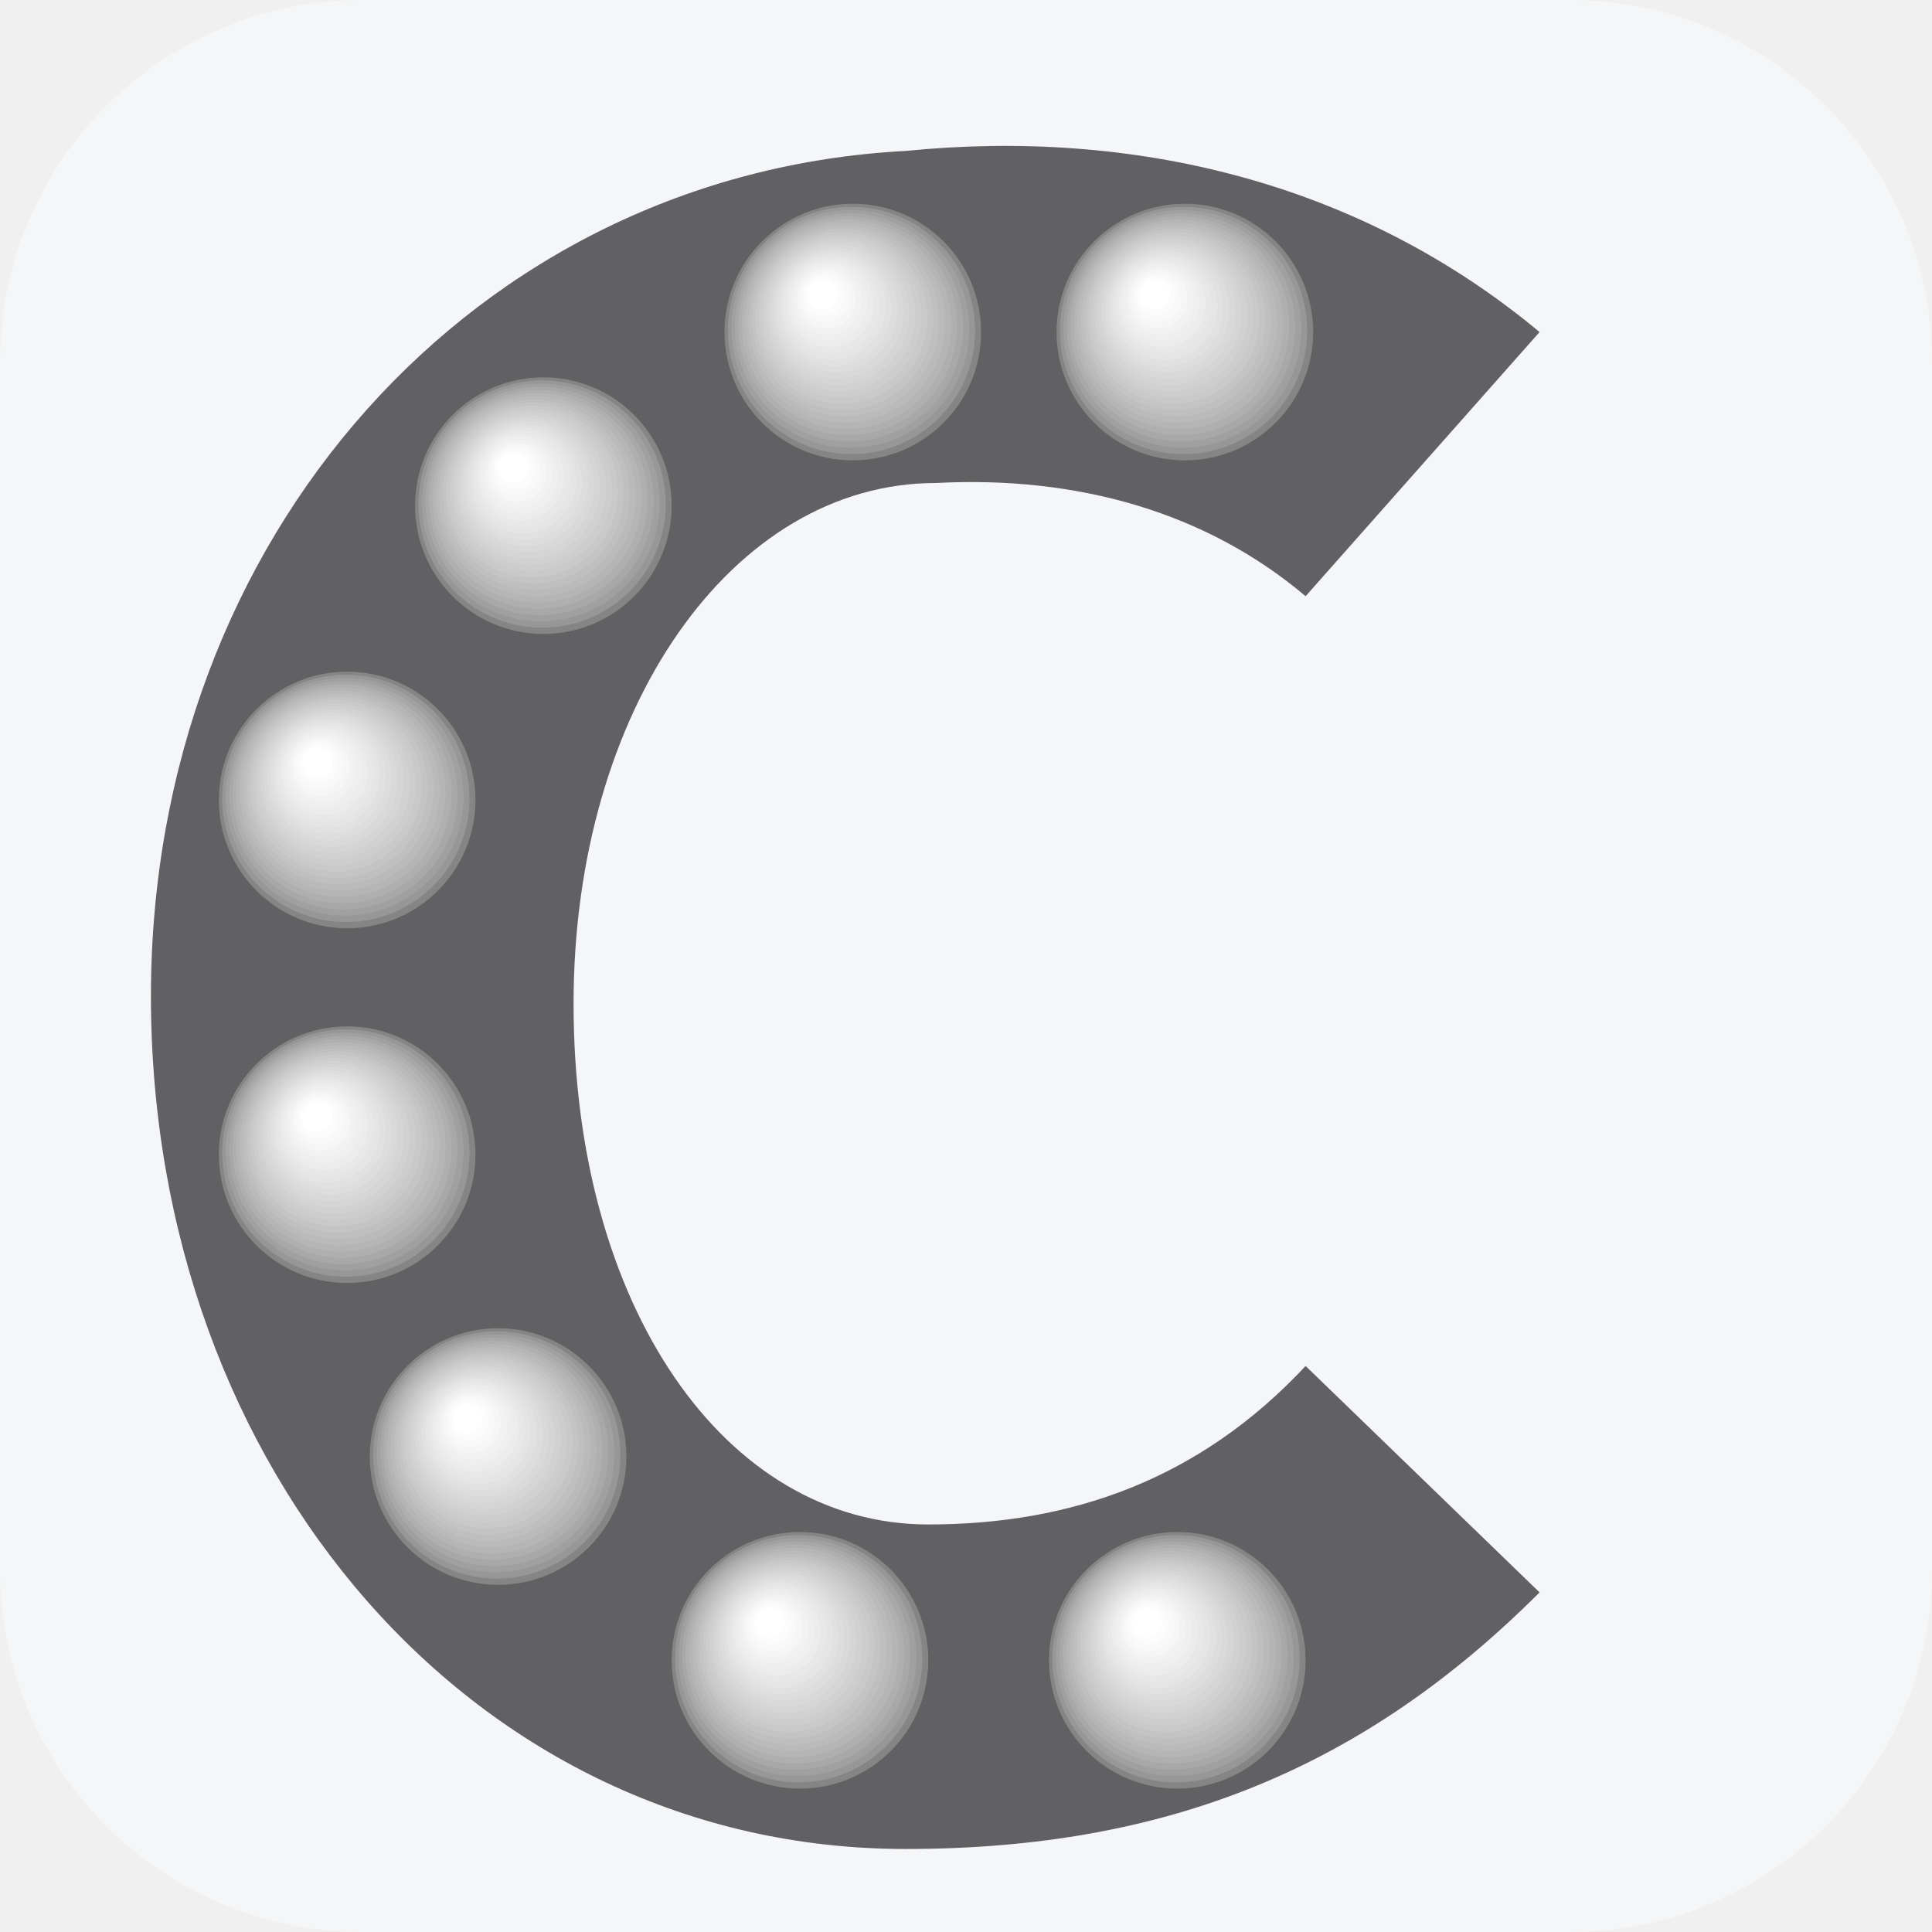
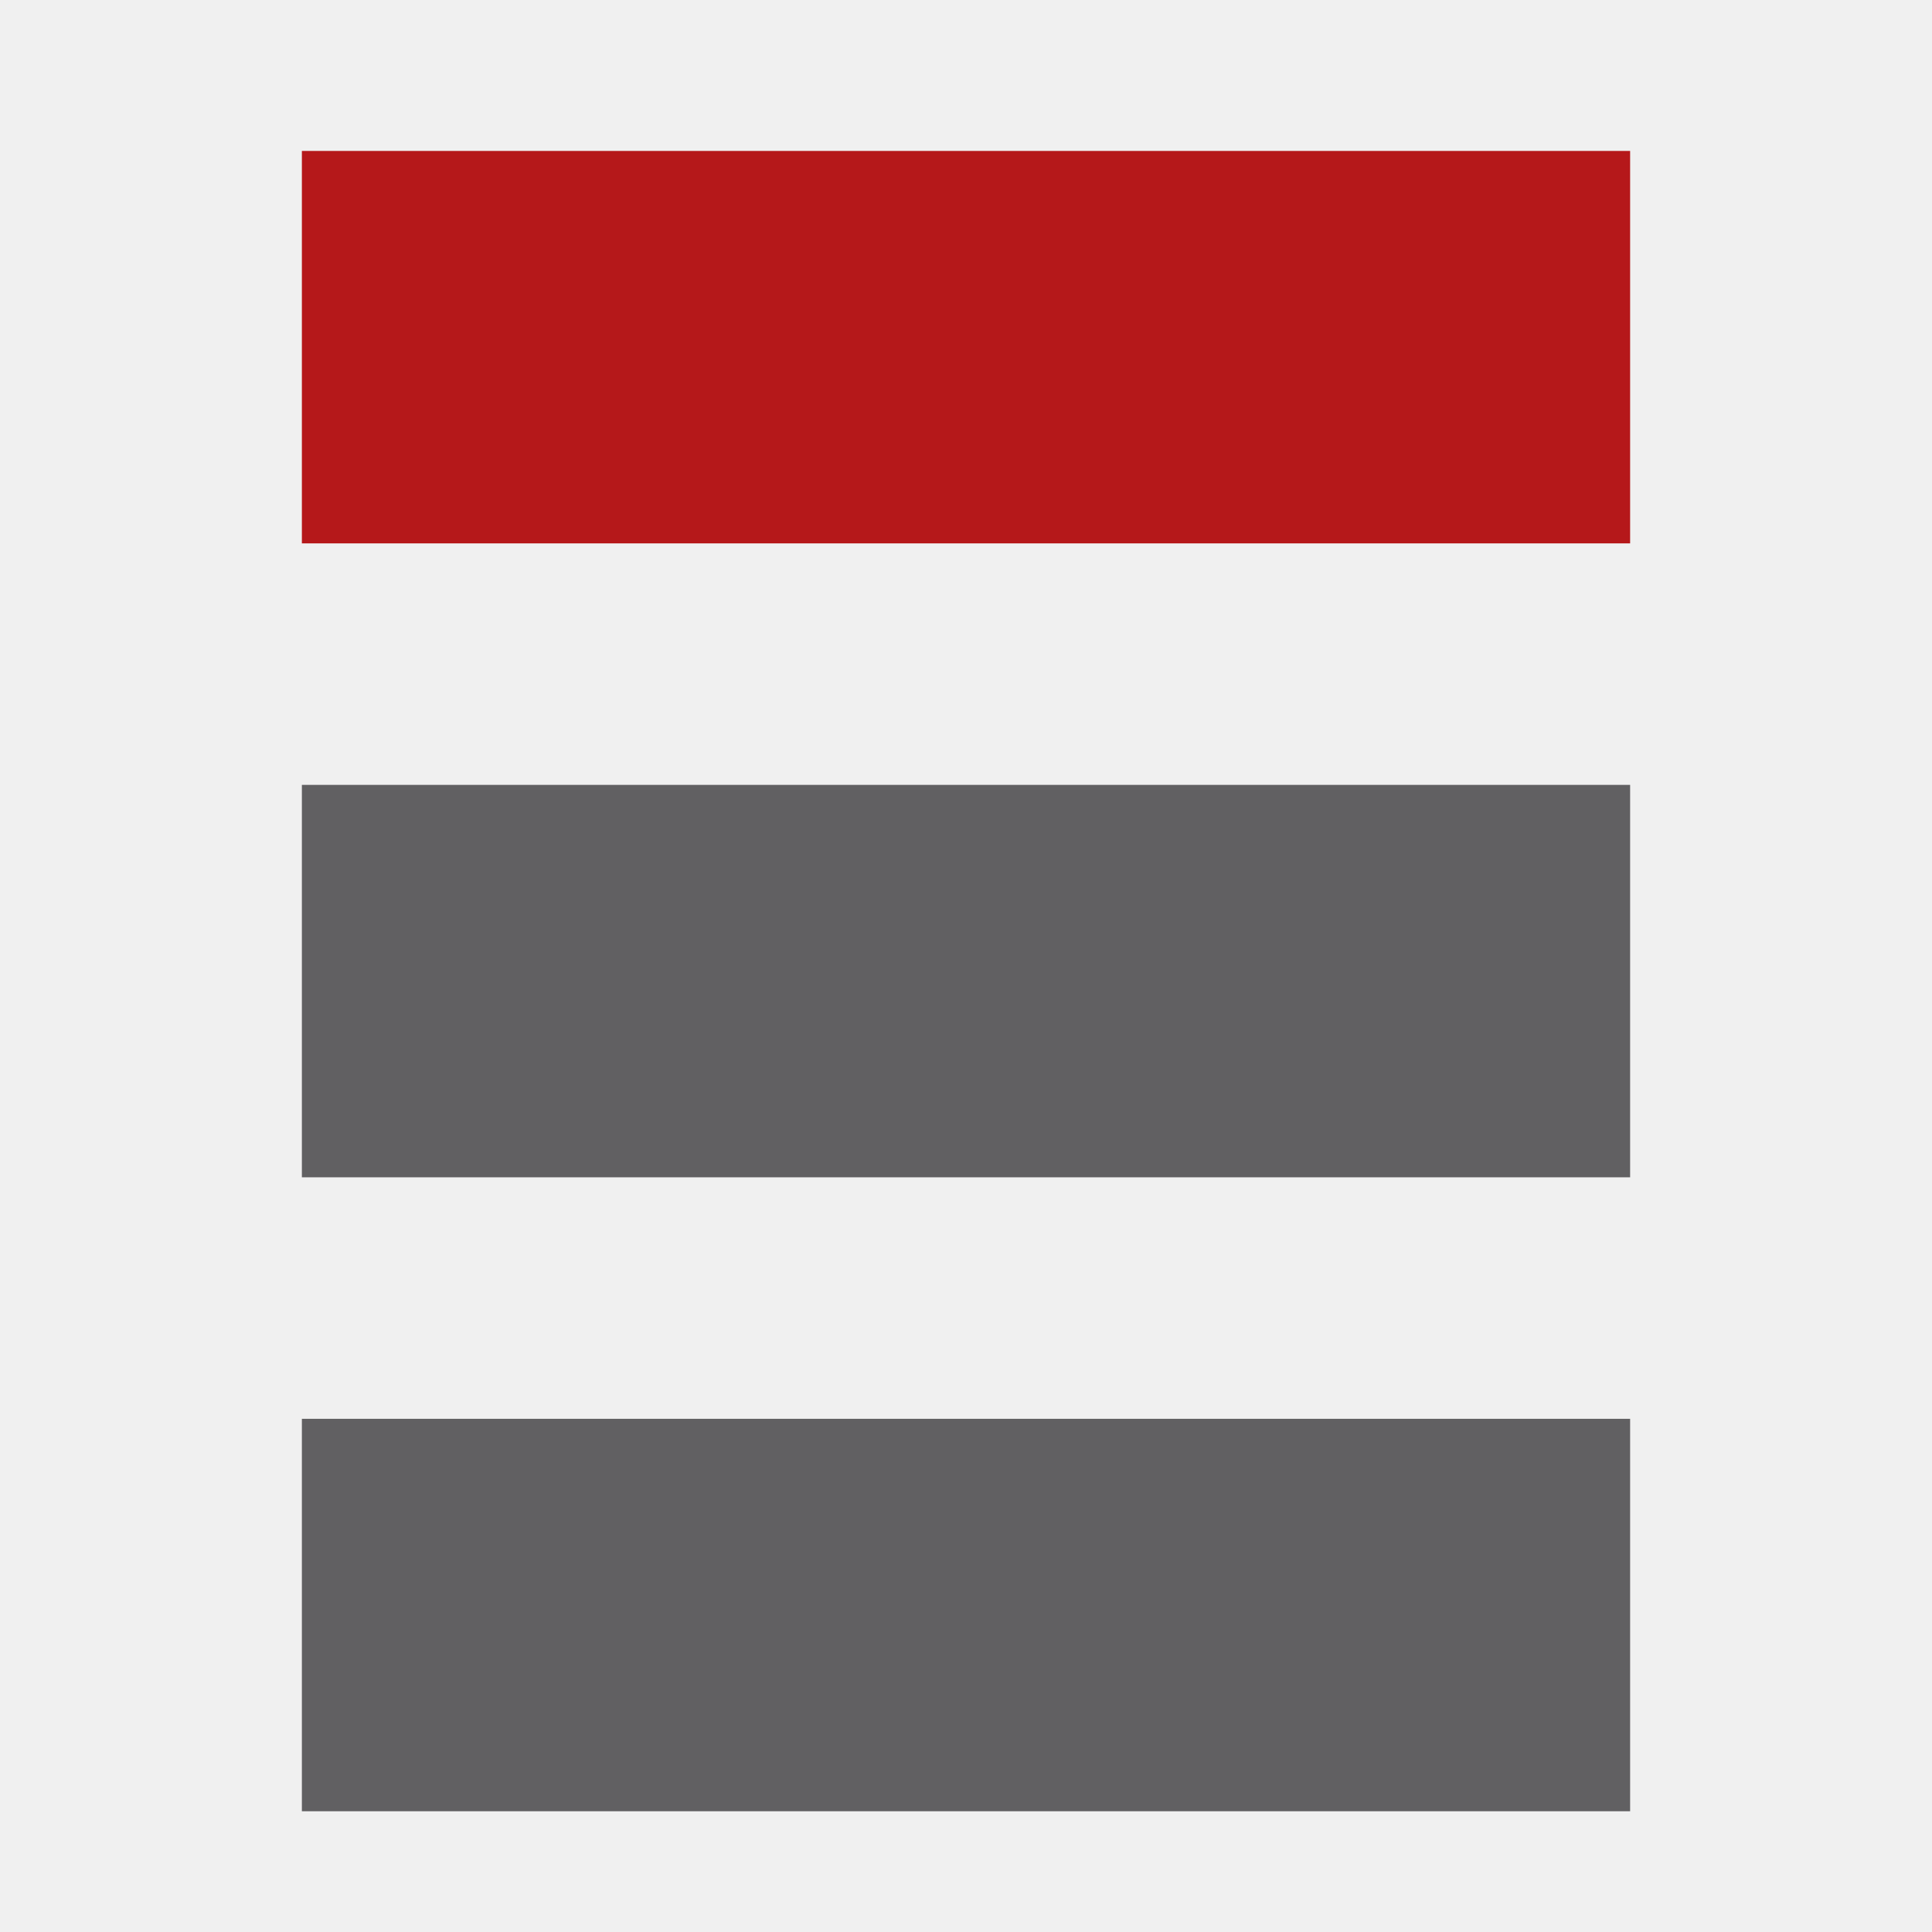
- <svg xmlns="http://www.w3.org/2000/svg" viewBox="540 0 256 256">
-   <defs>
-     <g id="steel-ball">
-       <circle cx="-0.0" cy="-0.0" r="17.0" fill="#858586" />
-       <circle cx="-0.17" cy="-0.21" r="16.38" fill="#979798" />
-       <circle cx="-0.33" cy="-0.42" r="15.75" fill="#a0a0a1" />
-       <circle cx="-0.5" cy="-0.62" r="15.12" fill="#a8a8a9" />
-       <circle cx="-0.67" cy="-0.83" r="14.5" fill="#afafb0" />
-       <circle cx="-0.83" cy="-1.04" r="13.88" fill="#b5b5b6" />
-       <circle cx="-1.0" cy="-1.25" r="13.25" fill="#bababb" />
-       <circle cx="-1.17" cy="-1.46" r="12.62" fill="#bfbfc0" />
-       <circle cx="-1.33" cy="-1.67" r="12.0" fill="#c4c4c5" />
-       <circle cx="-1.5" cy="-1.88" r="11.38" fill="#c9c9ca" />
-       <circle cx="-1.67" cy="-2.08" r="10.75" fill="#cdcdce" />
-       <circle cx="-1.83" cy="-2.29" r="10.12" fill="#d1d1d2" />
-       <circle cx="-2.0" cy="-2.5" r="9.5" fill="#d5d5d6" />
-       <circle cx="-2.17" cy="-2.71" r="8.88" fill="#d9d9da" />
-       <circle cx="-2.33" cy="-2.92" r="8.25" fill="#ddddde" />
-       <circle cx="-2.5" cy="-3.12" r="7.62" fill="#e1e1e2" />
-       <circle cx="-2.67" cy="-3.33" r="7.0" fill="#e5e5e6" />
-       <circle cx="-2.83" cy="-3.54" r="6.38" fill="#e8e8e9" />
-       <circle cx="-3.0" cy="-3.75" r="5.75" fill="#ececed" />
-       <circle cx="-3.17" cy="-3.96" r="5.12" fill="#efeff0" />
-       <circle cx="-3.33" cy="-4.17" r="4.5" fill="#f2f2f3" />
-       <circle cx="-3.5" cy="-4.38" r="3.88" fill="#f6f6f7" />
-       <circle cx="-3.67" cy="-4.58" r="3.25" fill="#f9f9fa" />
-       <circle cx="-3.83" cy="-4.79" r="2.62" fill="#fcfcfd" />
-       <circle cx="-4.0" cy="-5.0" r="2.0" fill="#ffffff" />
-     </g>
-   </defs>
-   <rect x="540" width="256" height="256" rx="48" fill="#f5f6f7" />
-   <path fill="#616062" d="M744 44C720 24 690 17 660 20C603 23 560 71 560 132C560 195 603 245 660 245C695 245 721 234 744 211L713 181C699 196 682 202 663 202C636 202 616 173 616 133C616 94 637 64 664 64C683 63 700 68 713 79Z" />
-   <g>
-     <use href="#steel-ball" transform="translate(653 44)" />
-     <use href="#steel-ball" transform="translate(697 44)" />
-     <use href="#steel-ball" transform="translate(612 67)" />
-     <use href="#steel-ball" transform="translate(586 106)" />
-     <use href="#steel-ball" transform="translate(586 153)" />
-     <use href="#steel-ball" transform="translate(606 193)" />
-     <use href="#steel-ball" transform="translate(646 220)" />
-     <use href="#steel-ball" transform="translate(696 220)" />
-   </g>
+ <svg xmlns="http://www.w3.org/2000/svg" viewBox="0 0 64 64">
+   <style>
+     .letter { fill: #616062; }
+     @media (prefers-color-scheme: dark) { .letter { fill: #f5f5f5; } }
+   </style>
+   <path fill="#b5181a" d="M10 5h44v13H10z" />
+   <path class="letter" d="M10 26h44v13H10zM10 47h44v13H10z" />
</svg>
